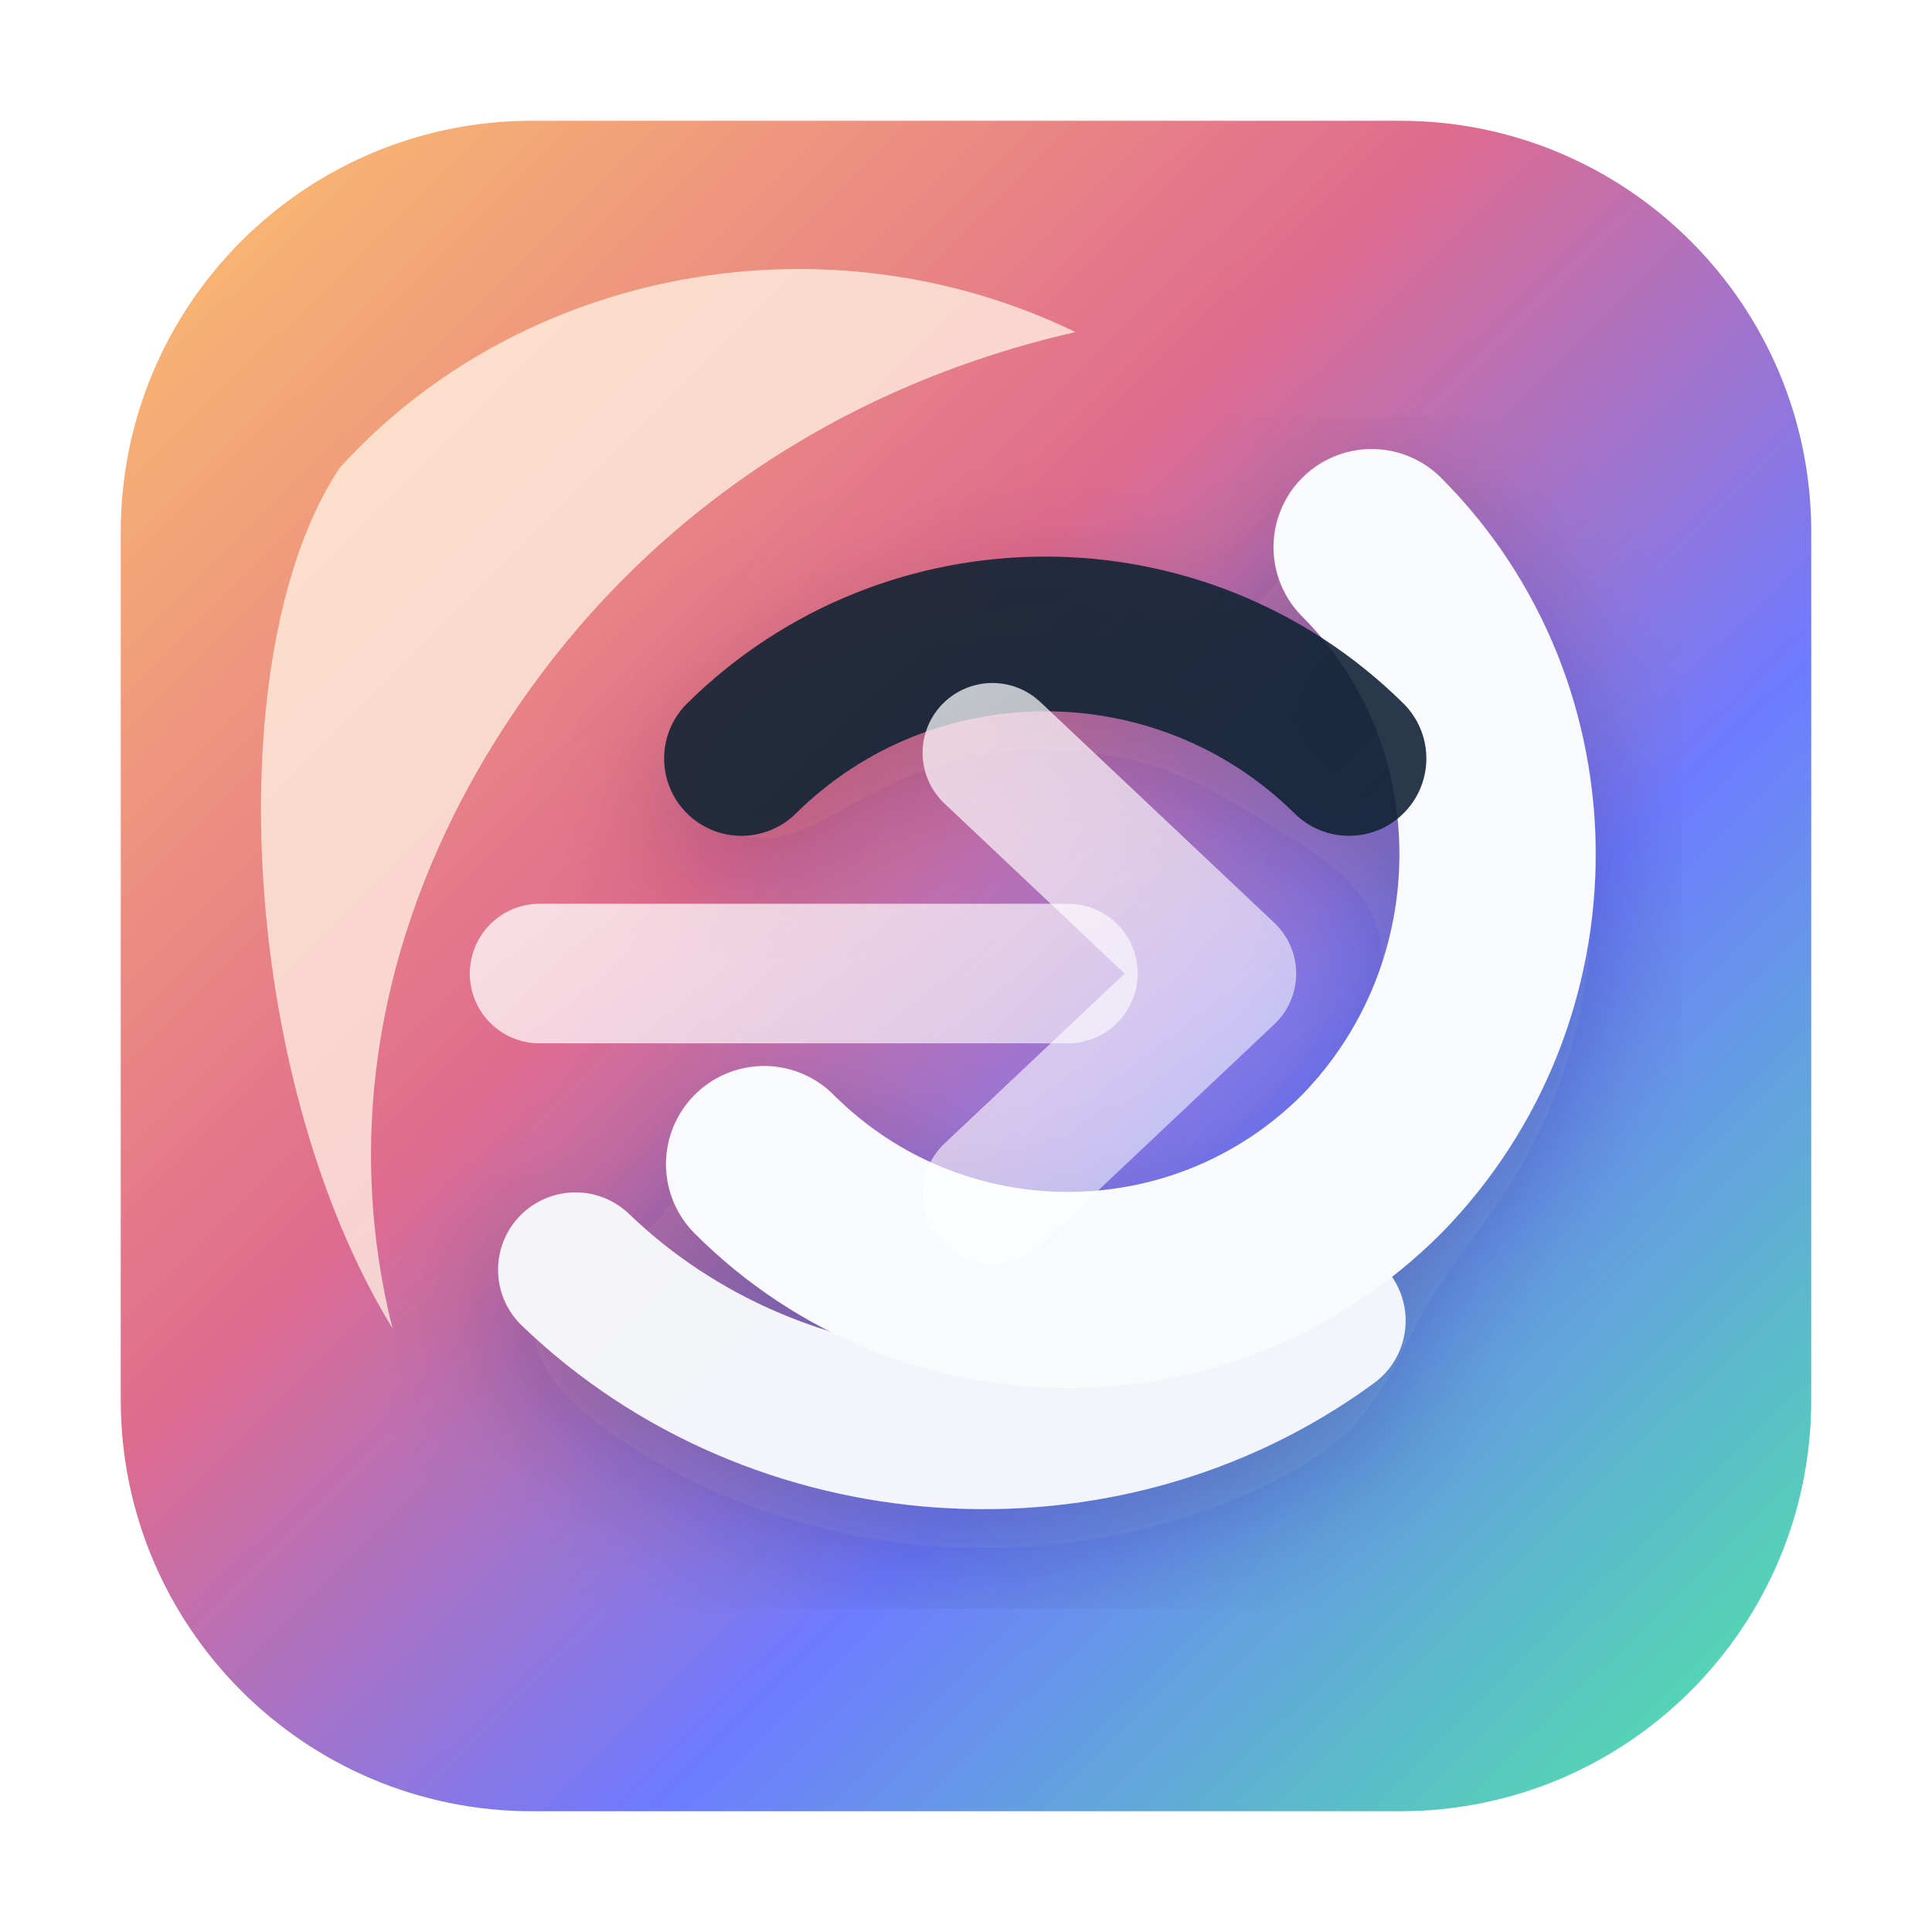
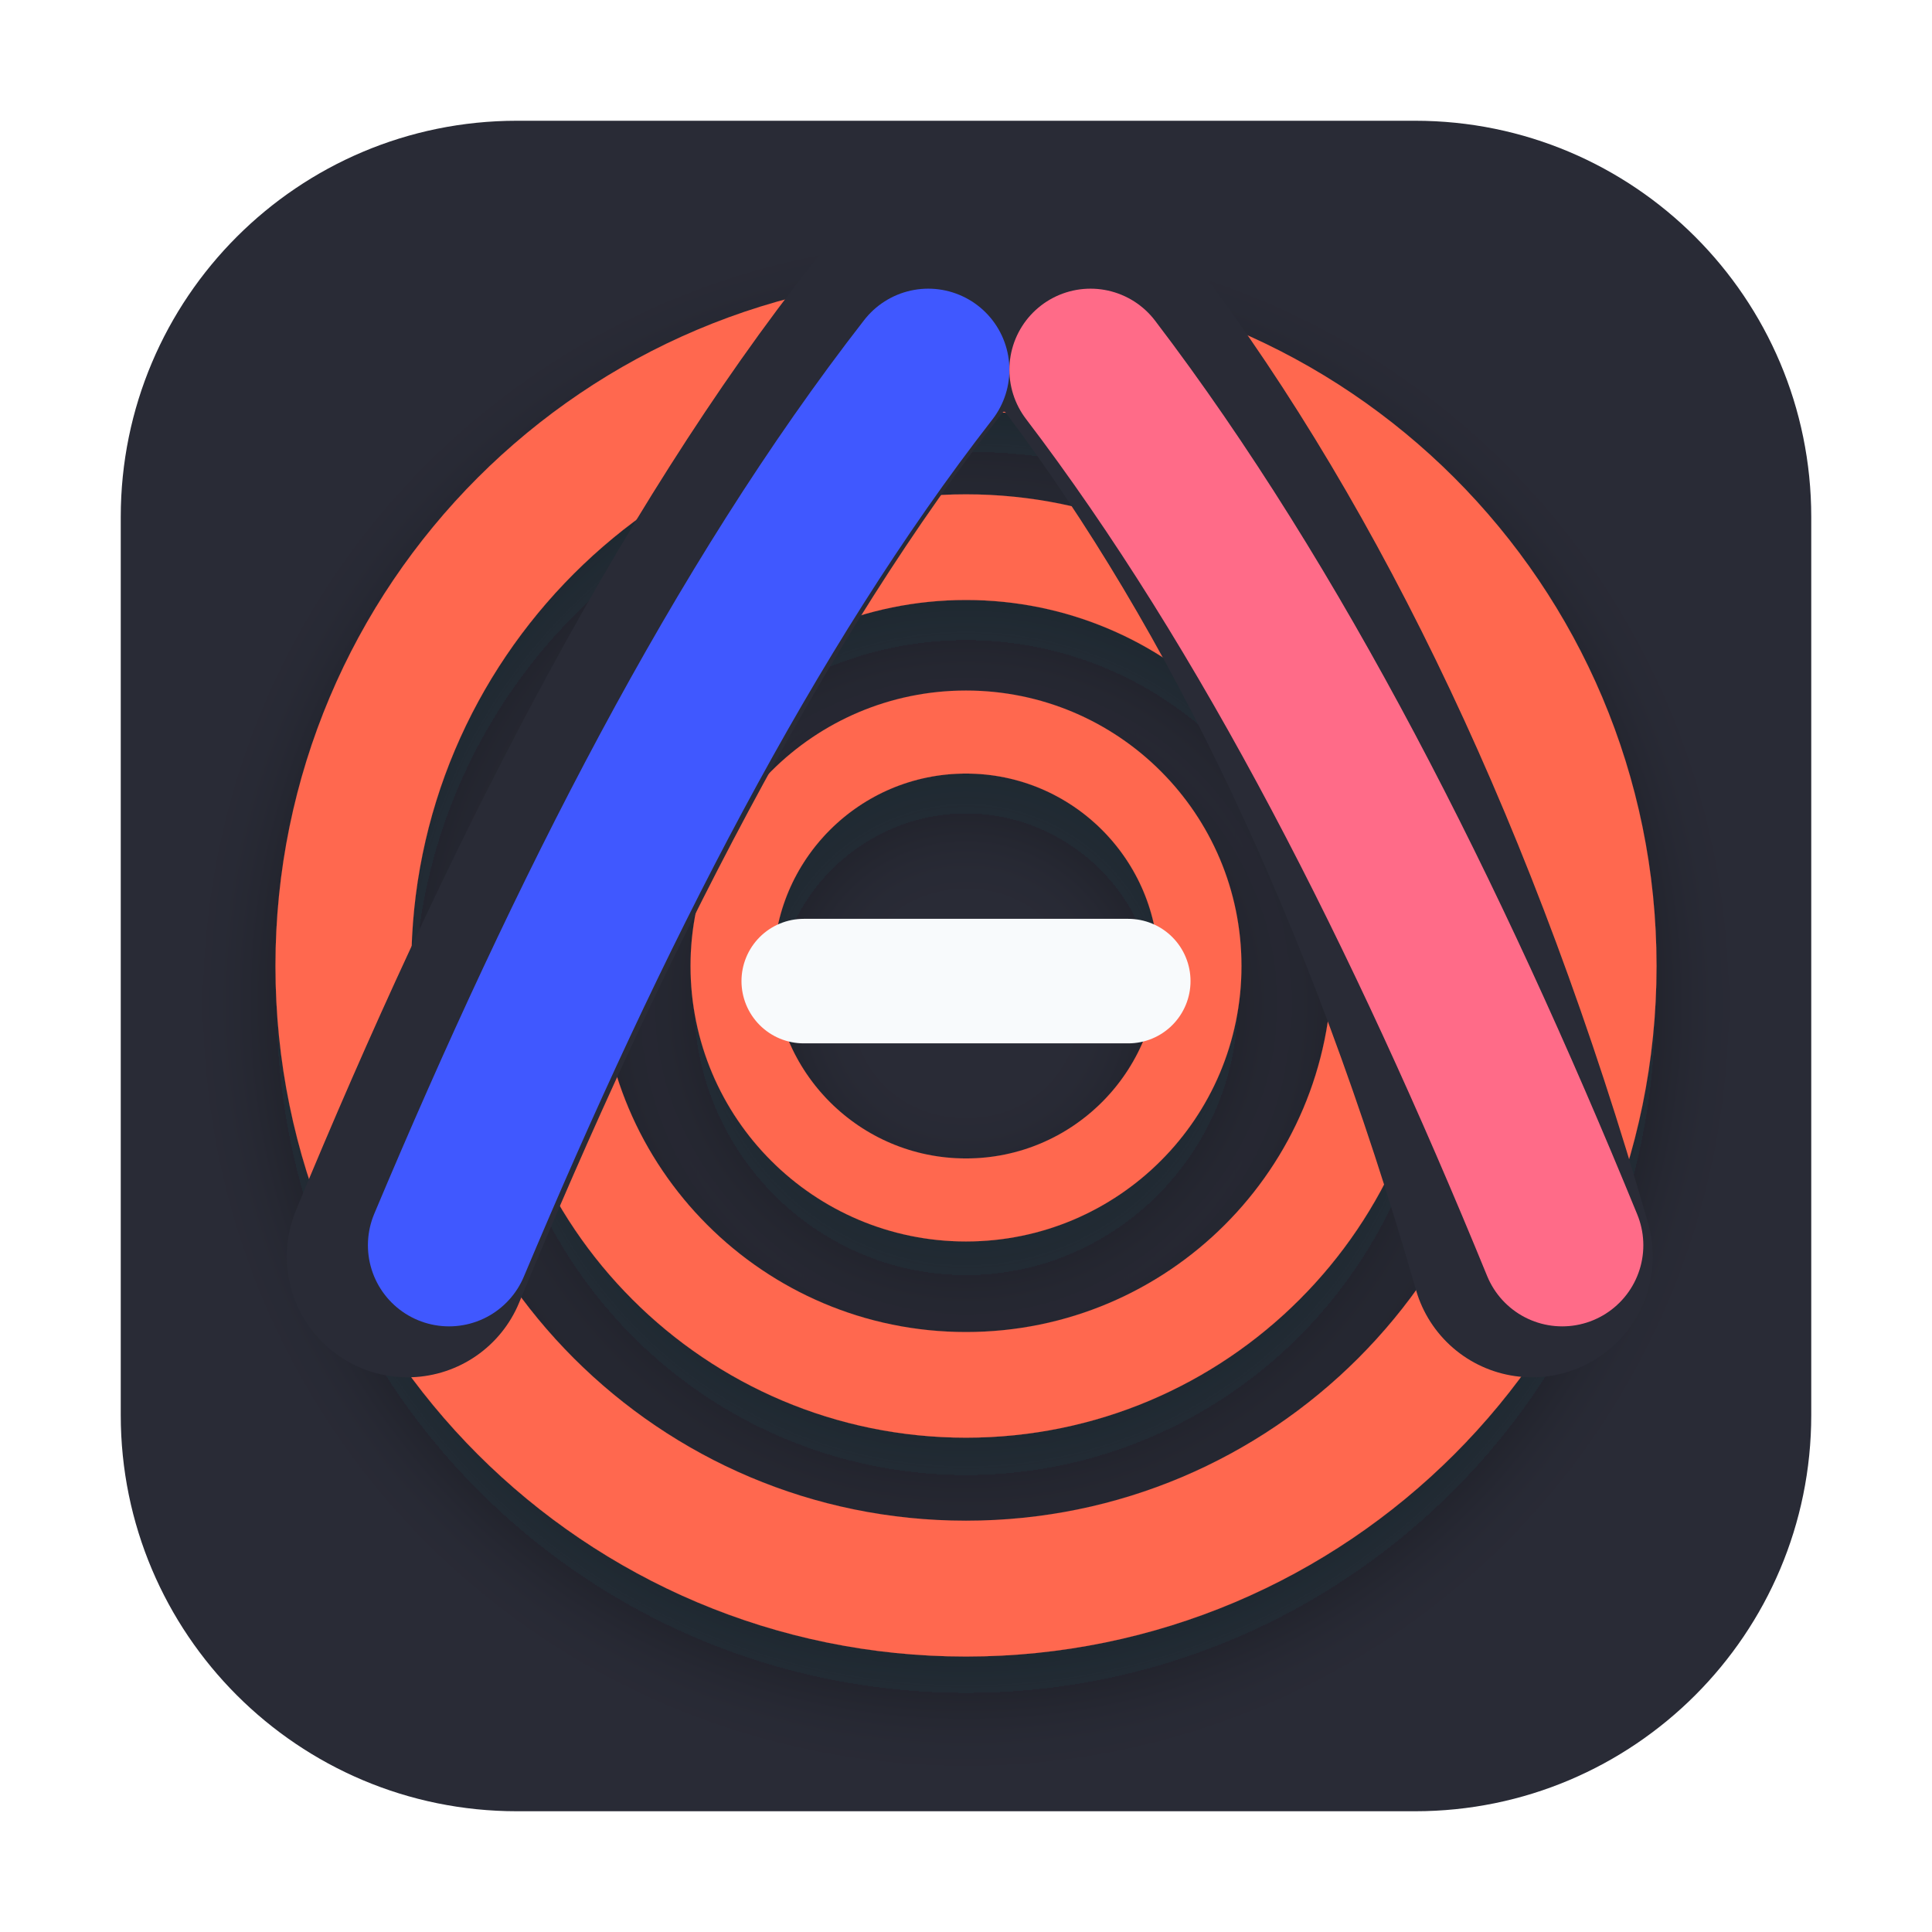
<svg xmlns="http://www.w3.org/2000/svg" viewBox="0 0 1024 1024">
  <defs>
-     <linearGradient id="tile" x1="122" y1="118" x2="902" y2="906" gradientUnits="userSpaceOnUse">
-       <stop offset="0" stop-color="#F9B572" />
-       <stop offset="0.38" stop-color="#DF6B8F" />
-       <stop offset="0.68" stop-color="#6E7BFF" />
-       <stop offset="1" stop-color="#54D6B3" />
-     </linearGradient>
-     <linearGradient id="shine" x1="210" y1="176" x2="746" y2="872" gradientUnits="userSpaceOnUse">
-       <stop offset="0" stop-color="#FFFFFF" stop-opacity="0.95" />
-       <stop offset="0.62" stop-color="#FFFFFF" stop-opacity="0.58" />
-       <stop offset="1" stop-color="#FFFFFF" stop-opacity="0.35" />
-     </linearGradient>
-     <filter id="shadow" x="-20%" y="-20%" width="140%" height="140%">
-       <feDropShadow dx="0" dy="24" stdDeviation="34" flood-color="#1F2937" flood-opacity="0.26" />
+     <filter id="soft-shadow" x="-15%" y="-15%" width="130%" height="130%">
+       <feDropShadow dx="0" dy="20" stdDeviation="22" flood-color="#11131B" flood-opacity="0.32" />
    </filter>
  </defs>
-   <rect x="64" y="64" width="896" height="896" rx="218" fill="url(#tile)" />
-   <path d="M180 248C276 142 438 112 570 176C430 208 318 292 250 414C198 508 184 608 208 704C126 570 116 344 180 248Z" fill="#FFF3E5" opacity="0.76" />
-   <g filter="url(#shadow)">
-     <path d="M727 290C816 379 816 526 727 617C638 706 494 706 405 617" fill="none" stroke="#F8FAFC" stroke-width="104" stroke-linecap="round" />
-     <path d="M393 402C482 314 626 314 715 402" fill="none" stroke="#102033" stroke-width="82" stroke-linecap="round" opacity="0.88" />
-     <path d="M305 673C412 776 584 788 704 700" fill="none" stroke="#F8FAFC" stroke-width="82" stroke-linecap="round" opacity="0.96" />
+   <rect x="64" y="64" width="896" height="896" rx="210" fill="#292B36" />
+   <g filter="url(#soft-shadow)" fill="none" stroke="#FF684F" stroke-linecap="round">
+     <circle cx="512" cy="512" r="330" stroke-width="72" />
+     <circle cx="512" cy="512" r="222" stroke-width="56" />
+     <circle cx="512" cy="512" r="124" stroke-width="44" />
  </g>
-   <path d="M286 516H566" stroke="url(#shine)" stroke-width="74" stroke-linecap="round" />
-   <path d="M526 399L650 516L526 633" fill="none" stroke="url(#shine)" stroke-width="74" stroke-linecap="round" stroke-linejoin="round" />
-   <circle cx="728" cy="296" r="38" fill="#F8FAFC" opacity="0.96" />
+   <path d="M216 666C292 482 382 304 482 178C508 146 558 146 584 180C676 302 754 464 812 666" fill="none" stroke="#292B36" stroke-width="128" stroke-linecap="round" />
+   <path d="M238 660C312 484 394 322 492 196" fill="none" stroke="#4058FF" stroke-width="86" stroke-linecap="round" />
+   <path d="M578 196C674 322 756 484 828 660" fill="none" stroke="#FF6B88" stroke-width="86" stroke-linecap="round" />
+   <path d="M426 520H598" fill="none" stroke="#F8FAFC" stroke-width="66" stroke-linecap="round" />
</svg>
